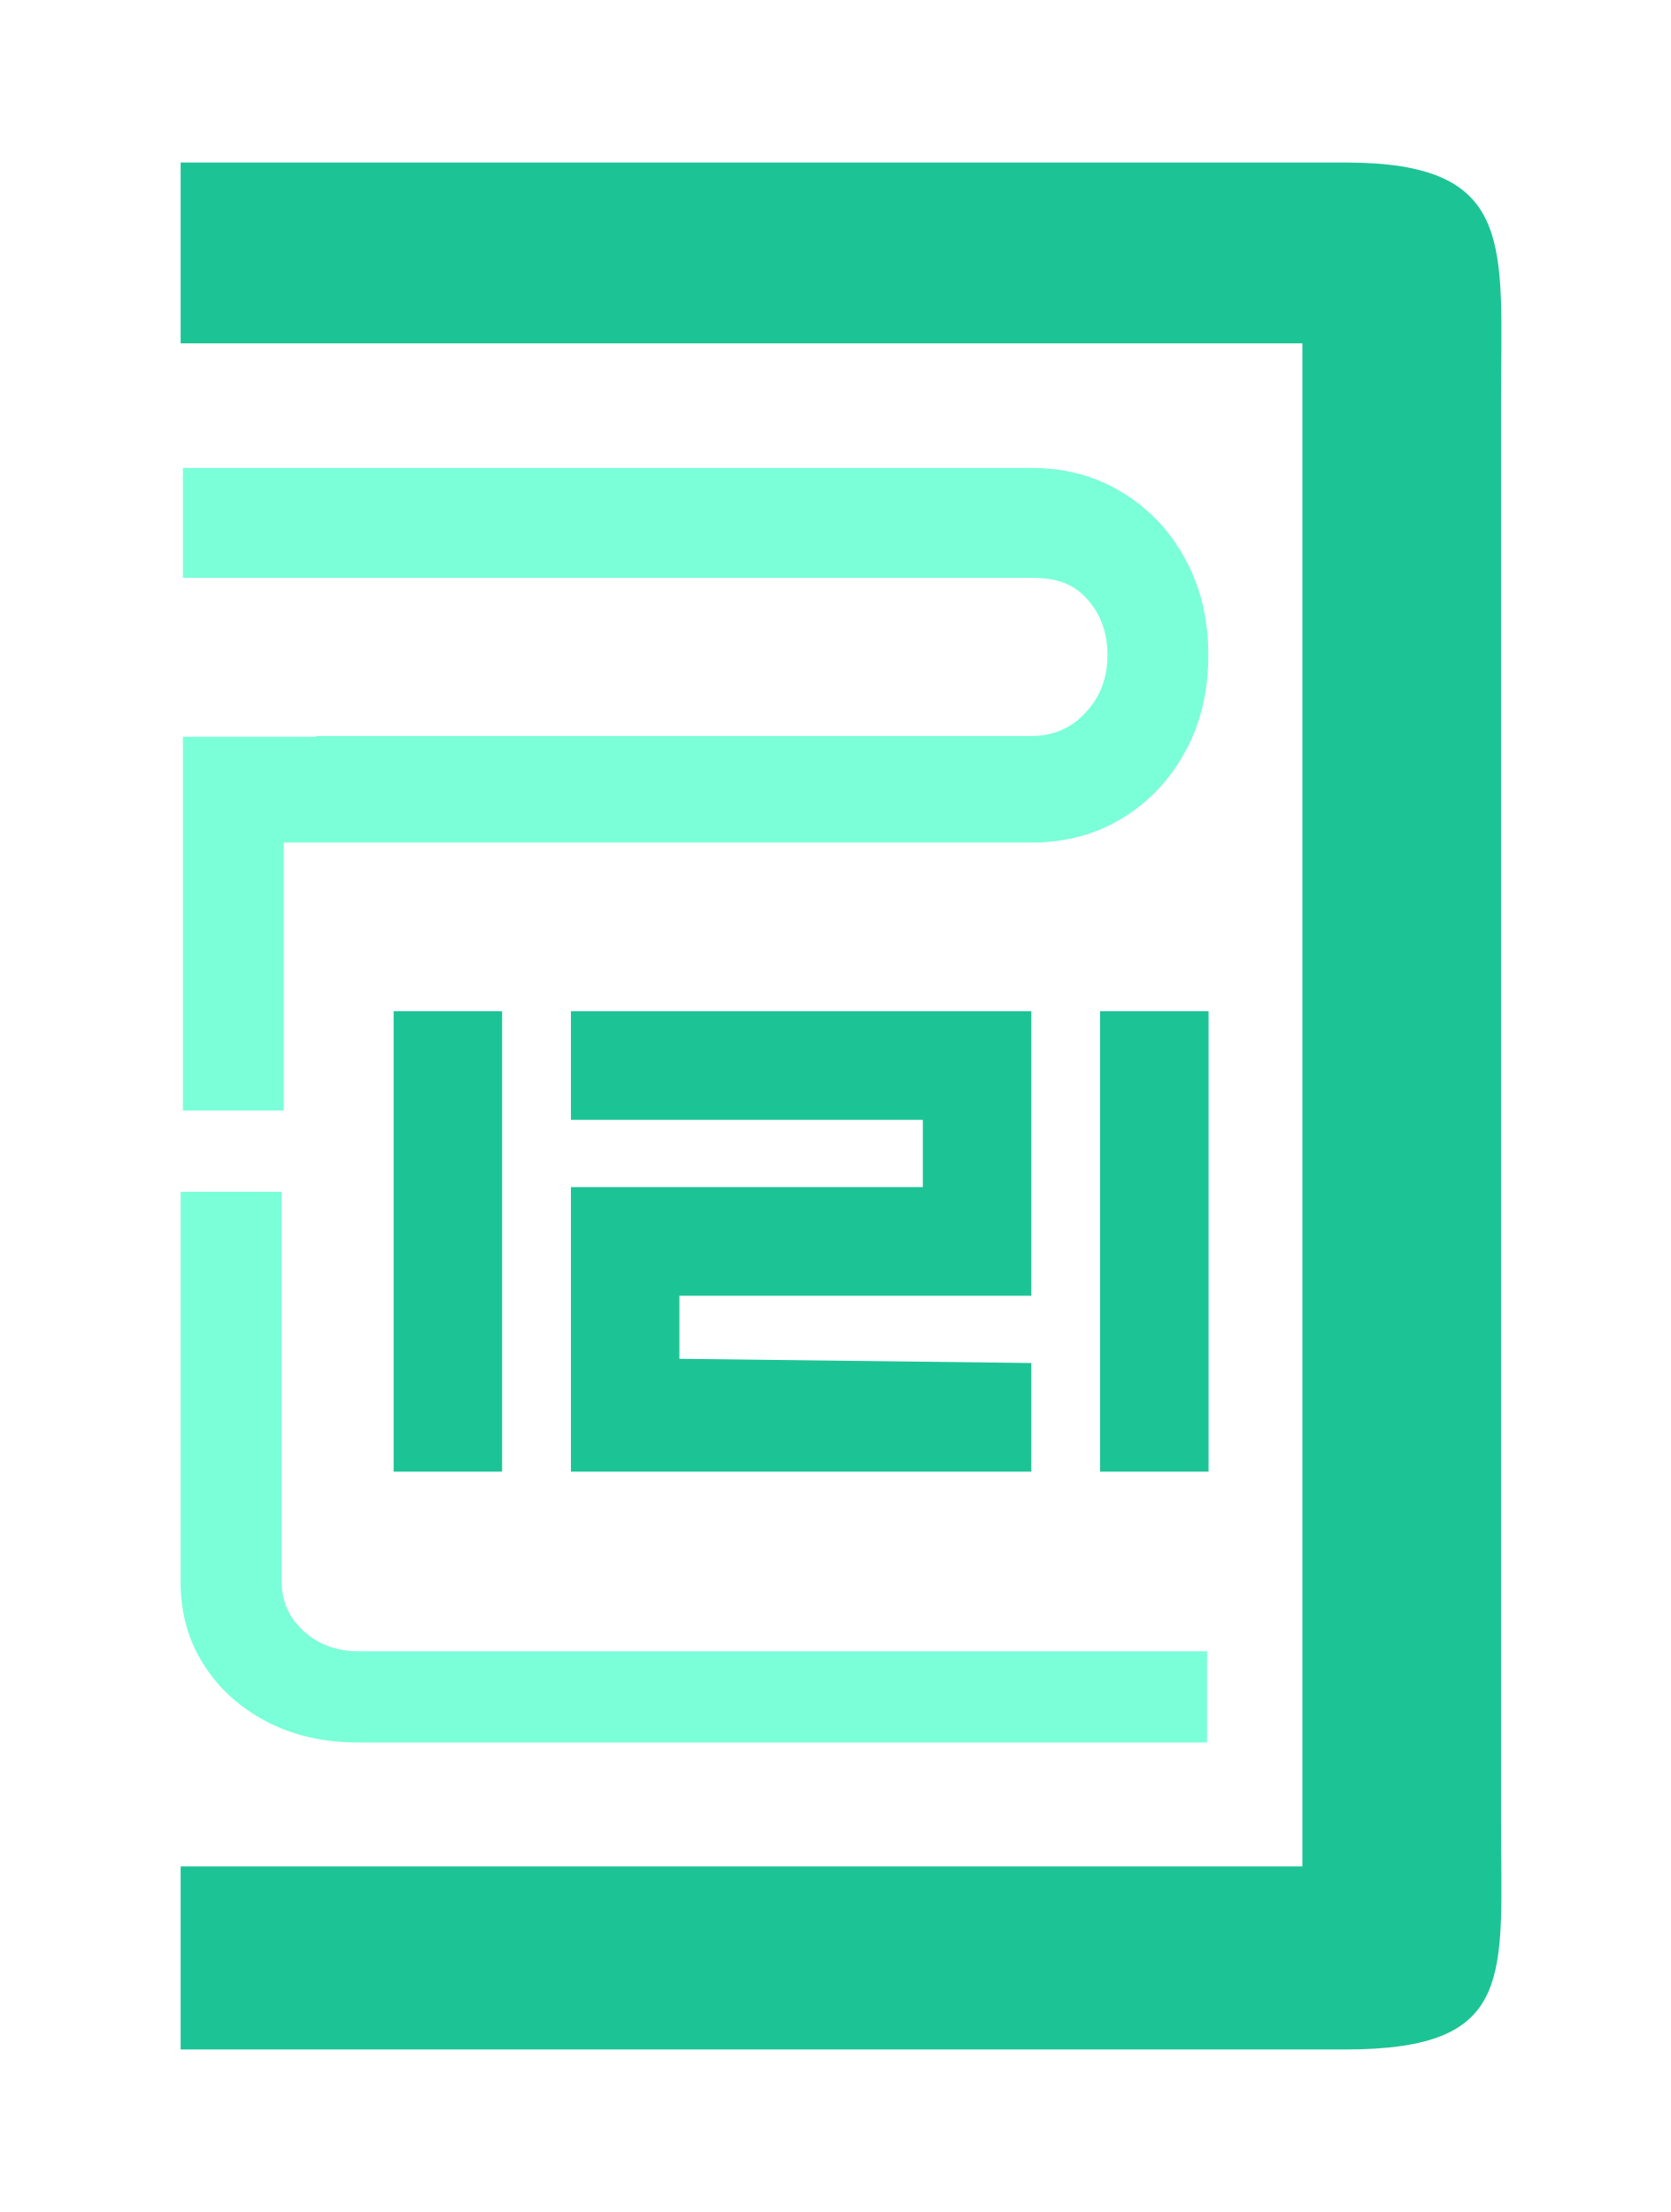
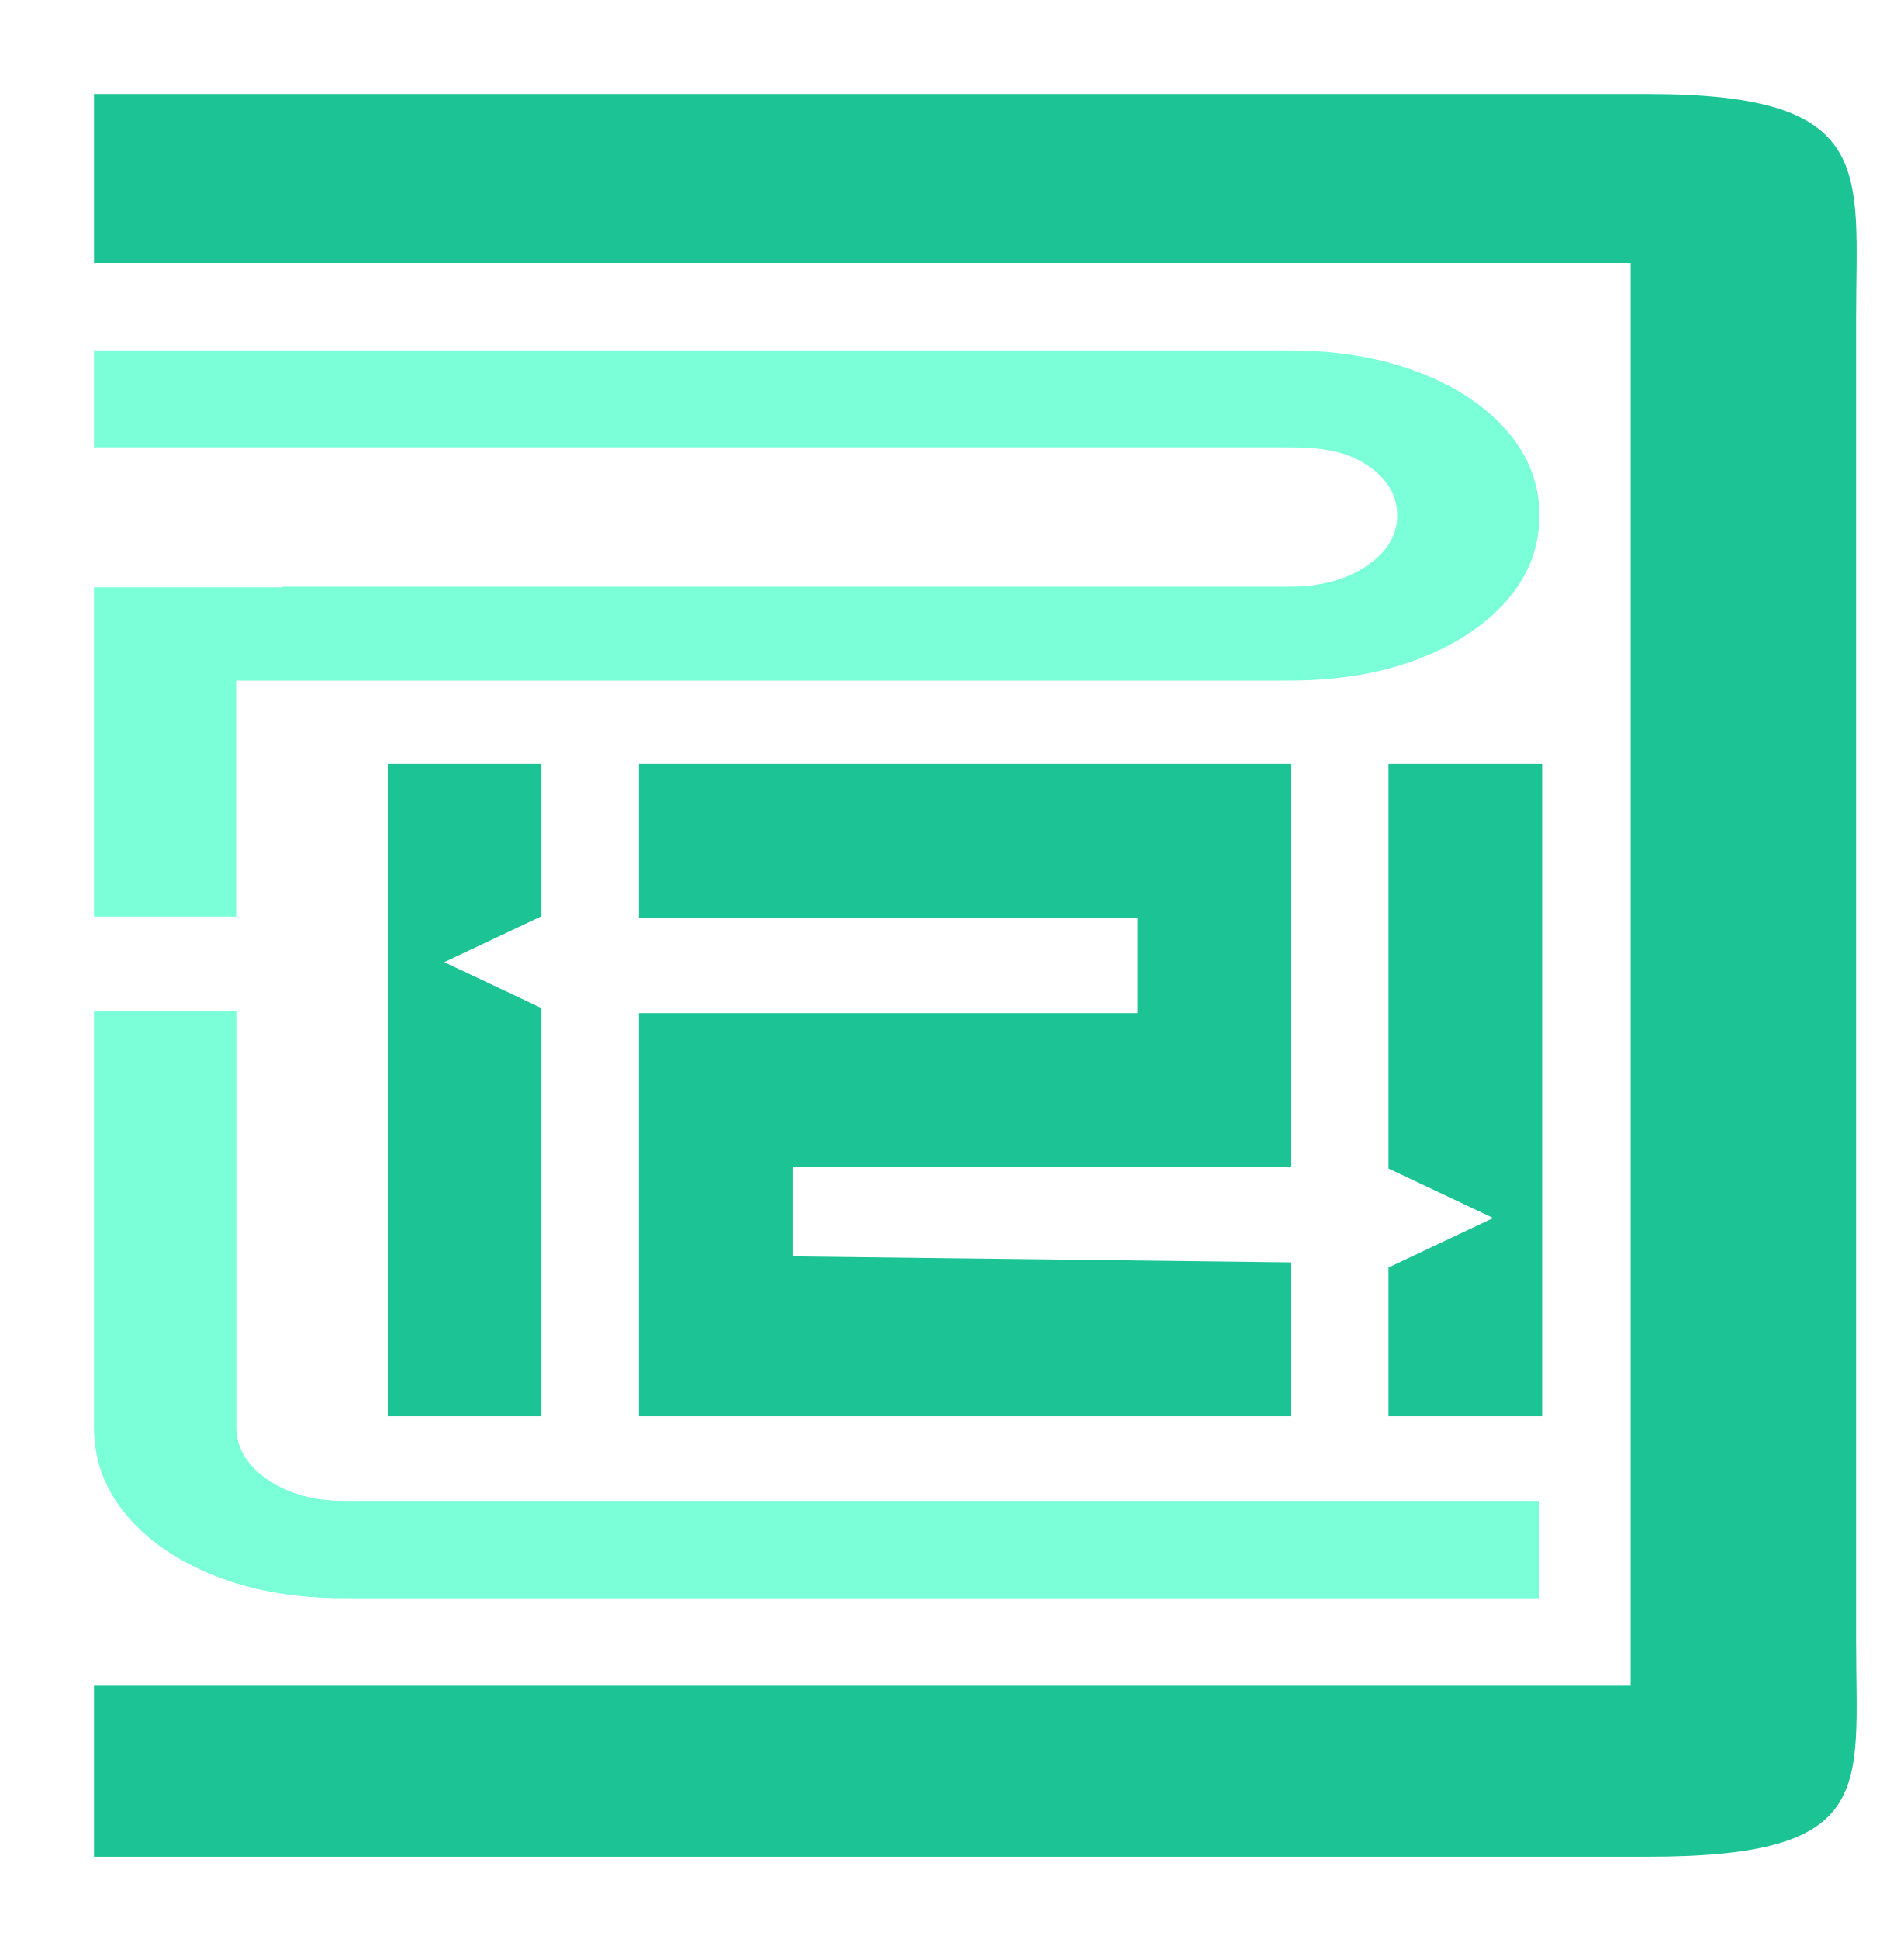
- <svg xmlns="http://www.w3.org/2000/svg" width="185" height="245" viewBox="0 0 185 245" fill="none">
-   <path d="M31.189 175.228C31.189 177.371 32.006 179.191 33.64 180.678C35.273 182.156 37.279 182.895 39.663 182.895H133.651V193H39.663C35.865 193 32.486 192.233 29.536 190.691C26.58 189.153 24.252 187.047 22.552 184.373C20.847 181.703 20 178.655 20 175.228V132H31.189V175.228Z" fill="#7AFFD9" />
-   <path d="M55.595 112V163H43.584V112H55.595Z" fill="#1CC495" />
-   <path d="M63.216 112H114.193V143.517H75.226V150.5L114.193 150.967V163H63.216V131.483H102.183V124.033H63.216V112Z" fill="#1CC495" />
-   <path d="M133.82 112V163H121.81V112H133.82Z" fill="#1CC495" />
-   <path d="M148.917 18C168.016 18 166.205 27.085 166.205 44.5V201.5C166.205 218.925 168.016 227 148.917 227H20V206.72H144.205V38.031H20V18H148.917Z" fill="#1CC495" />
-   <path fill-rule="evenodd" clip-rule="evenodd" d="M20.252 81.6V123H31.419V93.323H114.169C117.945 93.323 121.304 92.431 124.252 90.637C127.21 88.832 129.533 86.377 131.231 83.262C132.939 80.136 133.794 76.569 133.794 72.562C133.794 68.572 132.939 65.022 131.231 61.907C129.533 58.781 127.21 56.326 124.252 54.532C121.304 52.726 117.945 51.824 114.169 51.824H20.252V64H31.419H35H114.206C116.633 64 118.611 64.477 120.21 66.178C121.82 67.868 122.627 69.998 122.627 72.562C122.627 75.072 121.82 77.197 120.21 78.925C118.611 80.659 116.596 81.523 114.169 81.523H35V81.6H20.252Z" fill="#7AFFD9" />
+ <svg xmlns="http://www.w3.org/2000/svg" width="162" height="165" viewBox="0 0 162 165" fill="none">
+   <path d="M20.11 121.433C20.11 123.19 20.994 124.681 22.762 125.9C24.53 127.111 26.701 127.717 29.281 127.717H131V136H29.281C25.171 136 21.513 135.372 18.32 134.107C15.121 132.847 12.602 131.12 10.762 128.929C8.917 126.74 8 124.242 8 121.433V86H20.11V121.433Z" fill="#7AFFD9" />
+   <path d="M54.373 65H109.87V99.311H67.448V106.913L109.87 107.422V120.522H54.373V86.211H96.795V78.1H54.373V65Z" fill="#1CC495" />
+   <path fill-rule="evenodd" clip-rule="evenodd" d="M131.237 120.522V65H118.161V99.436L127.077 103.647L118.161 107.859V120.522H131.237Z" fill="#1CC495" />
+   <path fill-rule="evenodd" clip-rule="evenodd" d="M46.075 77.969V65H33V120.522H46.075V85.78L37.807 81.874L46.075 77.969Z" fill="#1CC495" />
+   <path d="M140.221 8C159.81 8 157.953 14.52 157.953 27.019V139.699C157.953 152.204 159.81 158 140.221 158H8V143.445H138.768V22.376H8V8H140.221Z" fill="#1CC495" />
+   <path fill-rule="evenodd" clip-rule="evenodd" d="M8 49.978V78H20.097V57.913H109.74C113.831 57.913 117.47 57.309 120.663 56.095C123.868 54.873 126.385 53.212 128.224 51.103C130.075 48.987 131 46.573 131 43.861C131 41.16 130.075 38.757 128.224 36.649C126.385 34.533 123.868 32.871 120.663 31.657C117.47 30.435 113.831 29.824 109.74 29.824H8V38.065H23.977V38.065H109.78C112.41 38.065 114.553 38.388 116.285 39.539C118.029 40.683 118.903 42.125 118.903 43.861C118.903 45.56 118.029 46.998 116.285 48.167C114.553 49.341 112.369 49.926 109.74 49.926H23.977V49.978H8Z" fill="#7AFFD9" />
</svg>
